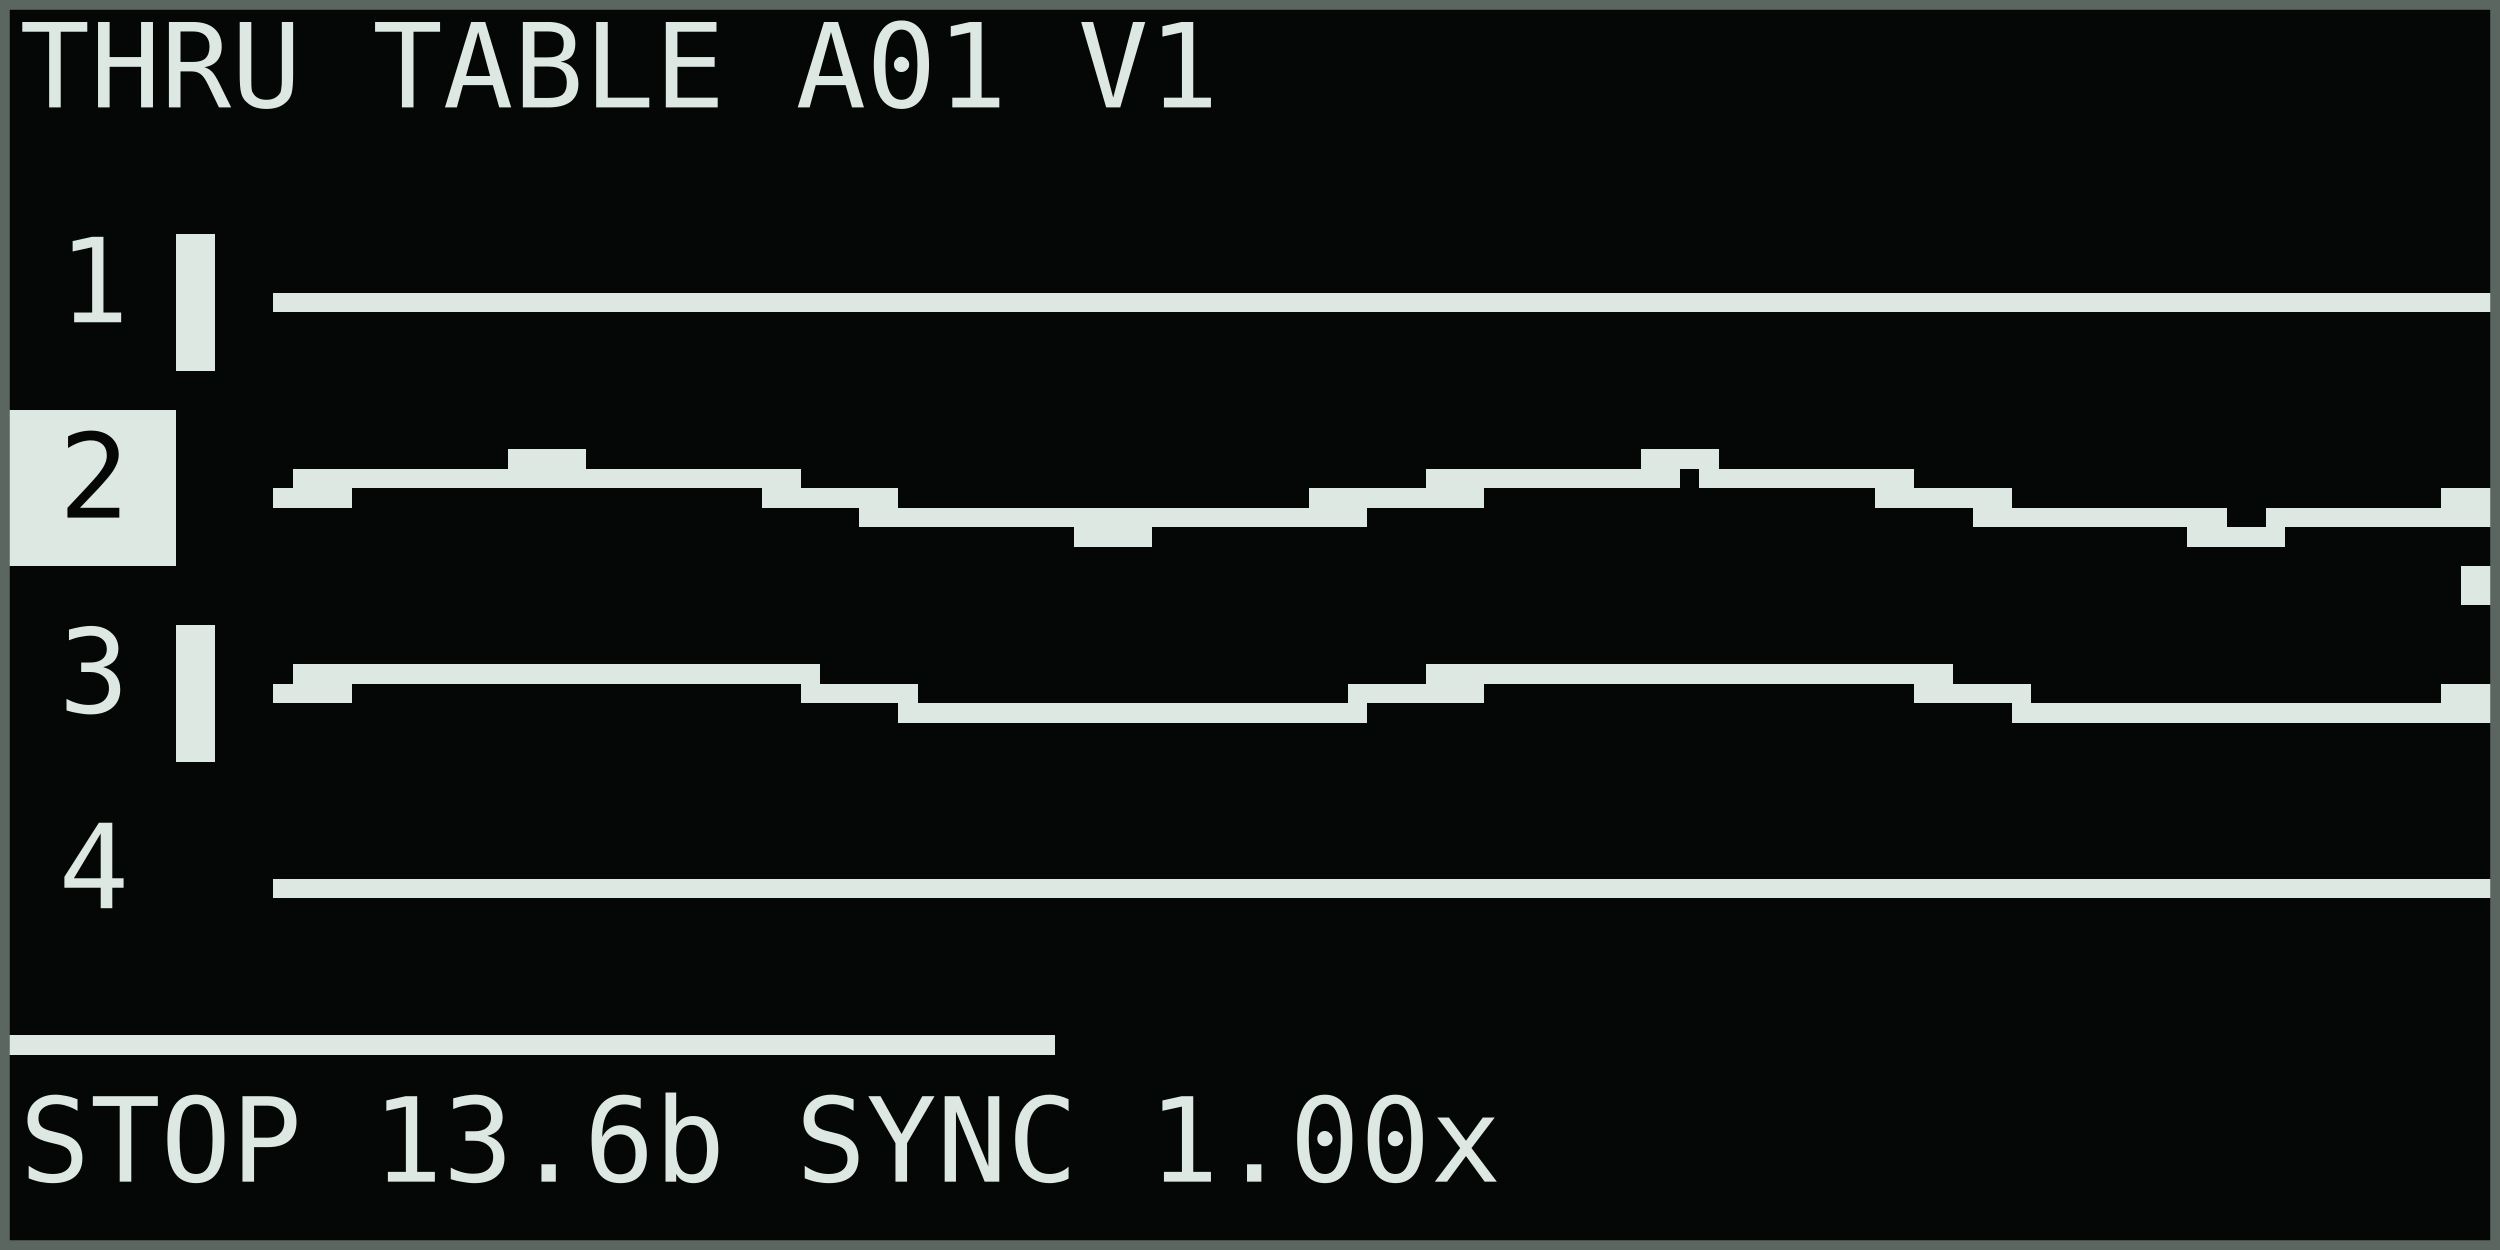
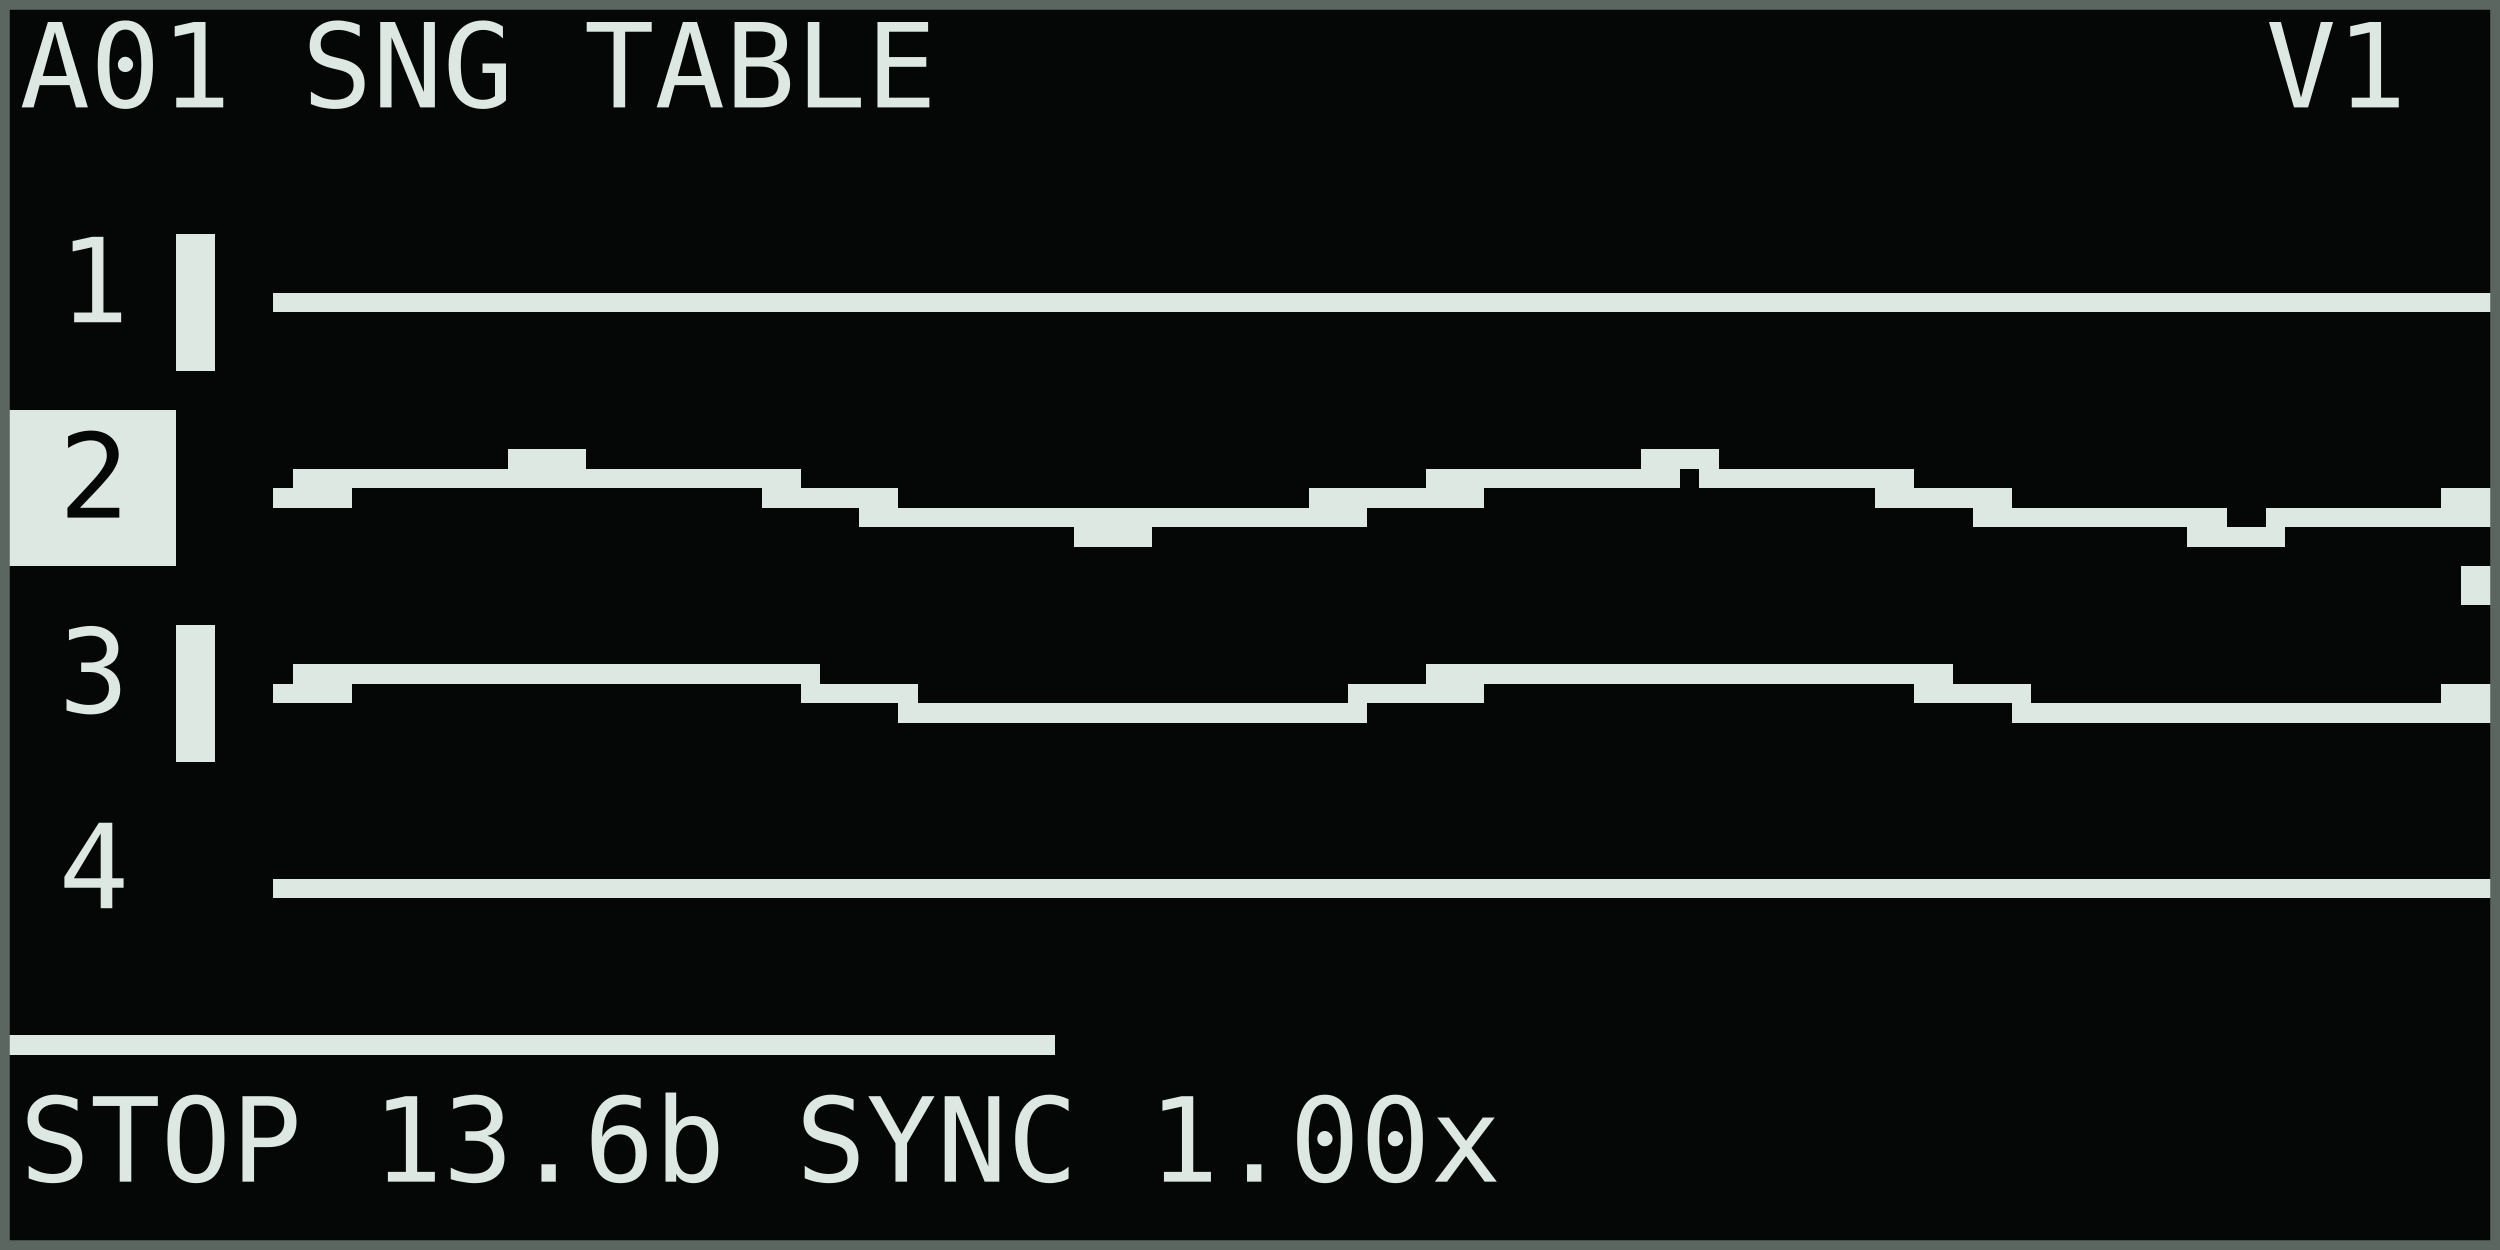
<svg xmlns="http://www.w3.org/2000/svg" width="768" height="384" viewBox="0 0 128 64" role="img" aria-labelledby="title desc">
  <rect width="128" height="64" fill="#050706" />
  <g shape-rendering="crispEdges" font-family="DejaVu Sans Mono, IBM Plex Mono, monospace" font-size="6" font-style="normal" font-weight="400" text-rendering="geometricPrecision">
-     <text x="1" y="5.5" fill="#dce8e1">THRU TABLE A01 V1</text>
+     <text x="1" y="5.5" fill="#dce8e1">A01 SNG TABLE</text>
+     <text x="116" y="5.5" fill="#dce8e1">V1</text>
    <text x="3" y="16.5" fill="#dce8e1">1</text>
    <rect x="9" y="12" width="2" height="7" fill="#dce8e1" />
    <rect x="14" y="15" width="1" height="1" fill="#dce8e1" />
    <rect x="15" y="15" width="1" height="1" fill="#dce8e1" />
    <rect x="16" y="15" width="1" height="1" fill="#dce8e1" />
    <rect x="17" y="15" width="1" height="1" fill="#dce8e1" />
    <rect x="18" y="15" width="1" height="1" fill="#dce8e1" />
    <rect x="19" y="15" width="1" height="1" fill="#dce8e1" />
    <rect x="20" y="15" width="1" height="1" fill="#dce8e1" />
    <rect x="21" y="15" width="1" height="1" fill="#dce8e1" />
    <rect x="22" y="15" width="1" height="1" fill="#dce8e1" />
    <rect x="23" y="15" width="1" height="1" fill="#dce8e1" />
    <rect x="24" y="15" width="1" height="1" fill="#dce8e1" />
    <rect x="25" y="15" width="1" height="1" fill="#dce8e1" />
    <rect x="26" y="15" width="1" height="1" fill="#dce8e1" />
    <rect x="27" y="15" width="1" height="1" fill="#dce8e1" />
    <rect x="28" y="15" width="1" height="1" fill="#dce8e1" />
    <rect x="29" y="15" width="1" height="1" fill="#dce8e1" />
    <rect x="30" y="15" width="1" height="1" fill="#dce8e1" />
    <rect x="31" y="15" width="1" height="1" fill="#dce8e1" />
    <rect x="32" y="15" width="1" height="1" fill="#dce8e1" />
    <rect x="33" y="15" width="1" height="1" fill="#dce8e1" />
    <rect x="34" y="15" width="1" height="1" fill="#dce8e1" />
    <rect x="35" y="15" width="1" height="1" fill="#dce8e1" />
    <rect x="36" y="15" width="1" height="1" fill="#dce8e1" />
    <rect x="37" y="15" width="1" height="1" fill="#dce8e1" />
    <rect x="38" y="15" width="1" height="1" fill="#dce8e1" />
    <rect x="39" y="15" width="1" height="1" fill="#dce8e1" />
    <rect x="40" y="15" width="1" height="1" fill="#dce8e1" />
    <rect x="41" y="15" width="1" height="1" fill="#dce8e1" />
    <rect x="42" y="15" width="1" height="1" fill="#dce8e1" />
    <rect x="43" y="15" width="1" height="1" fill="#dce8e1" />
    <rect x="44" y="15" width="1" height="1" fill="#dce8e1" />
    <rect x="45" y="15" width="1" height="1" fill="#dce8e1" />
    <rect x="46" y="15" width="1" height="1" fill="#dce8e1" />
    <rect x="47" y="15" width="1" height="1" fill="#dce8e1" />
    <rect x="48" y="15" width="1" height="1" fill="#dce8e1" />
    <rect x="49" y="15" width="1" height="1" fill="#dce8e1" />
    <rect x="50" y="15" width="1" height="1" fill="#dce8e1" />
    <rect x="51" y="15" width="1" height="1" fill="#dce8e1" />
    <rect x="52" y="15" width="1" height="1" fill="#dce8e1" />
    <rect x="53" y="15" width="1" height="1" fill="#dce8e1" />
    <rect x="54" y="15" width="1" height="1" fill="#dce8e1" />
    <rect x="55" y="15" width="1" height="1" fill="#dce8e1" />
    <rect x="56" y="15" width="1" height="1" fill="#dce8e1" />
    <rect x="57" y="15" width="1" height="1" fill="#dce8e1" />
    <rect x="58" y="15" width="1" height="1" fill="#dce8e1" />
    <rect x="59" y="15" width="1" height="1" fill="#dce8e1" />
    <rect x="60" y="15" width="1" height="1" fill="#dce8e1" />
    <rect x="61" y="15" width="1" height="1" fill="#dce8e1" />
    <rect x="62" y="15" width="1" height="1" fill="#dce8e1" />
    <rect x="63" y="15" width="1" height="1" fill="#dce8e1" />
    <rect x="64" y="15" width="1" height="1" fill="#dce8e1" />
    <rect x="65" y="15" width="1" height="1" fill="#dce8e1" />
    <rect x="66" y="15" width="1" height="1" fill="#dce8e1" />
    <rect x="67" y="15" width="1" height="1" fill="#dce8e1" />
    <rect x="68" y="15" width="1" height="1" fill="#dce8e1" />
    <rect x="69" y="15" width="1" height="1" fill="#dce8e1" />
    <rect x="70" y="15" width="1" height="1" fill="#dce8e1" />
    <rect x="71" y="15" width="1" height="1" fill="#dce8e1" />
    <rect x="72" y="15" width="1" height="1" fill="#dce8e1" />
    <rect x="73" y="15" width="1" height="1" fill="#dce8e1" />
    <rect x="74" y="15" width="1" height="1" fill="#dce8e1" />
    <rect x="75" y="15" width="1" height="1" fill="#dce8e1" />
    <rect x="76" y="15" width="1" height="1" fill="#dce8e1" />
    <rect x="77" y="15" width="1" height="1" fill="#dce8e1" />
    <rect x="78" y="15" width="1" height="1" fill="#dce8e1" />
    <rect x="79" y="15" width="1" height="1" fill="#dce8e1" />
    <rect x="80" y="15" width="1" height="1" fill="#dce8e1" />
    <rect x="81" y="15" width="1" height="1" fill="#dce8e1" />
    <rect x="82" y="15" width="1" height="1" fill="#dce8e1" />
    <rect x="83" y="15" width="1" height="1" fill="#dce8e1" />
    <rect x="84" y="15" width="1" height="1" fill="#dce8e1" />
    <rect x="85" y="15" width="1" height="1" fill="#dce8e1" />
    <rect x="86" y="15" width="1" height="1" fill="#dce8e1" />
    <rect x="87" y="15" width="1" height="1" fill="#dce8e1" />
    <rect x="88" y="15" width="1" height="1" fill="#dce8e1" />
    <rect x="89" y="15" width="1" height="1" fill="#dce8e1" />
    <rect x="90" y="15" width="1" height="1" fill="#dce8e1" />
    <rect x="91" y="15" width="1" height="1" fill="#dce8e1" />
    <rect x="92" y="15" width="1" height="1" fill="#dce8e1" />
    <rect x="93" y="15" width="1" height="1" fill="#dce8e1" />
    <rect x="94" y="15" width="1" height="1" fill="#dce8e1" />
    <rect x="95" y="15" width="1" height="1" fill="#dce8e1" />
    <rect x="96" y="15" width="1" height="1" fill="#dce8e1" />
    <rect x="97" y="15" width="1" height="1" fill="#dce8e1" />
    <rect x="98" y="15" width="1" height="1" fill="#dce8e1" />
    <rect x="99" y="15" width="1" height="1" fill="#dce8e1" />
    <rect x="100" y="15" width="1" height="1" fill="#dce8e1" />
    <rect x="101" y="15" width="1" height="1" fill="#dce8e1" />
    <rect x="102" y="15" width="1" height="1" fill="#dce8e1" />
    <rect x="103" y="15" width="1" height="1" fill="#dce8e1" />
    <rect x="104" y="15" width="1" height="1" fill="#dce8e1" />
    <rect x="105" y="15" width="1" height="1" fill="#dce8e1" />
    <rect x="106" y="15" width="1" height="1" fill="#dce8e1" />
    <rect x="107" y="15" width="1" height="1" fill="#dce8e1" />
    <rect x="108" y="15" width="1" height="1" fill="#dce8e1" />
    <rect x="109" y="15" width="1" height="1" fill="#dce8e1" />
    <rect x="110" y="15" width="1" height="1" fill="#dce8e1" />
    <rect x="111" y="15" width="1" height="1" fill="#dce8e1" />
    <rect x="112" y="15" width="1" height="1" fill="#dce8e1" />
    <rect x="113" y="15" width="1" height="1" fill="#dce8e1" />
    <rect x="114" y="15" width="1" height="1" fill="#dce8e1" />
    <rect x="115" y="15" width="1" height="1" fill="#dce8e1" />
    <rect x="116" y="15" width="1" height="1" fill="#dce8e1" />
    <rect x="117" y="15" width="1" height="1" fill="#dce8e1" />
    <rect x="118" y="15" width="1" height="1" fill="#dce8e1" />
    <rect x="119" y="15" width="1" height="1" fill="#dce8e1" />
    <rect x="120" y="15" width="1" height="1" fill="#dce8e1" />
    <rect x="121" y="15" width="1" height="1" fill="#dce8e1" />
    <rect x="122" y="15" width="1" height="1" fill="#dce8e1" />
    <rect x="123" y="15" width="1" height="1" fill="#dce8e1" />
    <rect x="124" y="15" width="1" height="1" fill="#dce8e1" />
    <rect x="125" y="15" width="1" height="1" fill="#dce8e1" />
    <rect x="126" y="15" width="1" height="1" fill="#dce8e1" />
    <rect x="127" y="15" width="1" height="1" fill="#dce8e1" />
    <rect x="0" y="21" width="2" height="8" fill="#dce8e1" />
    <rect x="2" y="21" width="7" height="8" fill="#dce8e1" />
    <text x="3" y="26.5" fill="#050706">2</text>
    <rect x="14" y="25" width="1" height="1" fill="#dce8e1" />
    <rect x="15" y="24" width="1" height="2" fill="#dce8e1" />
    <rect x="16" y="24" width="1" height="2" fill="#dce8e1" />
    <rect x="17" y="24" width="1" height="2" fill="#dce8e1" />
    <rect x="18" y="24" width="1" height="1" fill="#dce8e1" />
    <rect x="19" y="24" width="1" height="1" fill="#dce8e1" />
    <rect x="20" y="24" width="1" height="1" fill="#dce8e1" />
    <rect x="21" y="24" width="1" height="1" fill="#dce8e1" />
    <rect x="22" y="24" width="1" height="1" fill="#dce8e1" />
    <rect x="23" y="24" width="1" height="1" fill="#dce8e1" />
    <rect x="24" y="24" width="1" height="1" fill="#dce8e1" />
    <rect x="25" y="24" width="1" height="1" fill="#dce8e1" />
    <rect x="26" y="23" width="1" height="2" fill="#dce8e1" />
    <rect x="27" y="23" width="1" height="2" fill="#dce8e1" />
    <rect x="28" y="23" width="1" height="2" fill="#dce8e1" />
    <rect x="29" y="23" width="1" height="2" fill="#dce8e1" />
    <rect x="30" y="24" width="1" height="1" fill="#dce8e1" />
    <rect x="31" y="24" width="1" height="1" fill="#dce8e1" />
    <rect x="32" y="24" width="1" height="1" fill="#dce8e1" />
    <rect x="33" y="24" width="1" height="1" fill="#dce8e1" />
    <rect x="34" y="24" width="1" height="1" fill="#dce8e1" />
    <rect x="35" y="24" width="1" height="1" fill="#dce8e1" />
    <rect x="36" y="24" width="1" height="1" fill="#dce8e1" />
    <rect x="37" y="24" width="1" height="1" fill="#dce8e1" />
    <rect x="38" y="24" width="1" height="1" fill="#dce8e1" />
    <rect x="39" y="24" width="1" height="2" fill="#dce8e1" />
    <rect x="40" y="24" width="1" height="2" fill="#dce8e1" />
    <rect x="41" y="25" width="1" height="1" fill="#dce8e1" />
    <rect x="42" y="25" width="1" height="1" fill="#dce8e1" />
    <rect x="43" y="25" width="1" height="1" fill="#dce8e1" />
    <rect x="44" y="25" width="1" height="2" fill="#dce8e1" />
    <rect x="45" y="25" width="1" height="2" fill="#dce8e1" />
    <rect x="46" y="26" width="1" height="1" fill="#dce8e1" />
    <rect x="47" y="26" width="1" height="1" fill="#dce8e1" />
    <rect x="48" y="26" width="1" height="1" fill="#dce8e1" />
    <rect x="49" y="26" width="1" height="1" fill="#dce8e1" />
    <rect x="50" y="26" width="1" height="1" fill="#dce8e1" />
    <rect x="51" y="26" width="1" height="1" fill="#dce8e1" />
    <rect x="52" y="26" width="1" height="1" fill="#dce8e1" />
    <rect x="53" y="26" width="1" height="1" fill="#dce8e1" />
    <rect x="54" y="26" width="1" height="1" fill="#dce8e1" />
    <rect x="55" y="26" width="1" height="2" fill="#dce8e1" />
    <rect x="56" y="26" width="1" height="2" fill="#dce8e1" />
    <rect x="57" y="26" width="1" height="2" fill="#dce8e1" />
    <rect x="58" y="26" width="1" height="2" fill="#dce8e1" />
    <rect x="59" y="26" width="1" height="1" fill="#dce8e1" />
    <rect x="60" y="26" width="1" height="1" fill="#dce8e1" />
    <rect x="61" y="26" width="1" height="1" fill="#dce8e1" />
    <rect x="62" y="26" width="1" height="1" fill="#dce8e1" />
    <rect x="63" y="26" width="1" height="1" fill="#dce8e1" />
    <rect x="64" y="26" width="1" height="1" fill="#dce8e1" />
    <rect x="65" y="26" width="1" height="1" fill="#dce8e1" />
    <rect x="66" y="26" width="1" height="1" fill="#dce8e1" />
    <rect x="67" y="25" width="1" height="2" fill="#dce8e1" />
    <rect x="68" y="25" width="1" height="2" fill="#dce8e1" />
    <rect x="69" y="25" width="1" height="2" fill="#dce8e1" />
    <rect x="70" y="25" width="1" height="1" fill="#dce8e1" />
    <rect x="71" y="25" width="1" height="1" fill="#dce8e1" />
    <rect x="72" y="25" width="1" height="1" fill="#dce8e1" />
    <rect x="73" y="24" width="1" height="2" fill="#dce8e1" />
    <rect x="74" y="24" width="1" height="2" fill="#dce8e1" />
    <rect x="75" y="24" width="1" height="2" fill="#dce8e1" />
    <rect x="76" y="24" width="1" height="1" fill="#dce8e1" />
    <rect x="77" y="24" width="1" height="1" fill="#dce8e1" />
    <rect x="78" y="24" width="1" height="1" fill="#dce8e1" />
    <rect x="79" y="24" width="1" height="1" fill="#dce8e1" />
    <rect x="80" y="24" width="1" height="1" fill="#dce8e1" />
    <rect x="81" y="24" width="1" height="1" fill="#dce8e1" />
    <rect x="82" y="24" width="1" height="1" fill="#dce8e1" />
    <rect x="83" y="24" width="1" height="1" fill="#dce8e1" />
    <rect x="84" y="23" width="1" height="2" fill="#dce8e1" />
    <rect x="85" y="23" width="1" height="2" fill="#dce8e1" />
    <rect x="86" y="23" width="1" height="1" fill="#dce8e1" />
    <rect x="87" y="23" width="1" height="2" fill="#dce8e1" />
    <rect x="88" y="24" width="1" height="1" fill="#dce8e1" />
    <rect x="89" y="24" width="1" height="1" fill="#dce8e1" />
    <rect x="90" y="24" width="1" height="1" fill="#dce8e1" />
    <rect x="91" y="24" width="1" height="1" fill="#dce8e1" />
    <rect x="92" y="24" width="1" height="1" fill="#dce8e1" />
    <rect x="93" y="24" width="1" height="1" fill="#dce8e1" />
    <rect x="94" y="24" width="1" height="1" fill="#dce8e1" />
    <rect x="95" y="24" width="1" height="1" fill="#dce8e1" />
    <rect x="96" y="24" width="1" height="2" fill="#dce8e1" />
    <rect x="97" y="24" width="1" height="2" fill="#dce8e1" />
    <rect x="98" y="25" width="1" height="1" fill="#dce8e1" />
    <rect x="99" y="25" width="1" height="1" fill="#dce8e1" />
    <rect x="100" y="25" width="1" height="1" fill="#dce8e1" />
    <rect x="101" y="25" width="1" height="2" fill="#dce8e1" />
    <rect x="102" y="25" width="1" height="2" fill="#dce8e1" />
    <rect x="103" y="26" width="1" height="1" fill="#dce8e1" />
    <rect x="104" y="26" width="1" height="1" fill="#dce8e1" />
    <rect x="105" y="26" width="1" height="1" fill="#dce8e1" />
    <rect x="106" y="26" width="1" height="1" fill="#dce8e1" />
    <rect x="107" y="26" width="1" height="1" fill="#dce8e1" />
    <rect x="108" y="26" width="1" height="1" fill="#dce8e1" />
    <rect x="109" y="26" width="1" height="1" fill="#dce8e1" />
    <rect x="110" y="26" width="1" height="1" fill="#dce8e1" />
    <rect x="111" y="26" width="1" height="1" fill="#dce8e1" />
    <rect x="112" y="26" width="1" height="2" fill="#dce8e1" />
    <rect x="113" y="26" width="1" height="2" fill="#dce8e1" />
    <rect x="114" y="27" width="1" height="1" fill="#dce8e1" />
    <rect x="115" y="27" width="1" height="1" fill="#dce8e1" />
    <rect x="116" y="26" width="1" height="2" fill="#dce8e1" />
    <rect x="117" y="26" width="1" height="1" fill="#dce8e1" />
    <rect x="118" y="26" width="1" height="1" fill="#dce8e1" />
    <rect x="119" y="26" width="1" height="1" fill="#dce8e1" />
    <rect x="120" y="26" width="1" height="1" fill="#dce8e1" />
    <rect x="121" y="26" width="1" height="1" fill="#dce8e1" />
    <rect x="122" y="26" width="1" height="1" fill="#dce8e1" />
    <rect x="123" y="26" width="1" height="1" fill="#dce8e1" />
    <rect x="124" y="26" width="1" height="1" fill="#dce8e1" />
    <rect x="125" y="25" width="1" height="2" fill="#dce8e1" />
    <rect x="126" y="25" width="1" height="2" fill="#dce8e1" />
    <rect x="127" y="25" width="1" height="2" fill="#dce8e1" />
    <rect x="126" y="29" width="2" height="2" fill="#dce8e1" />
    <text x="3" y="36.5" fill="#dce8e1">3</text>
    <rect x="9" y="32" width="2" height="7" fill="#dce8e1" />
    <rect x="14" y="35" width="1" height="1" fill="#dce8e1" />
    <rect x="15" y="34" width="1" height="2" fill="#dce8e1" />
    <rect x="16" y="34" width="1" height="2" fill="#dce8e1" />
    <rect x="17" y="34" width="1" height="2" fill="#dce8e1" />
    <rect x="18" y="34" width="1" height="1" fill="#dce8e1" />
    <rect x="19" y="34" width="1" height="1" fill="#dce8e1" />
    <rect x="20" y="34" width="1" height="1" fill="#dce8e1" />
    <rect x="21" y="34" width="1" height="1" fill="#dce8e1" />
    <rect x="22" y="34" width="1" height="1" fill="#dce8e1" />
    <rect x="23" y="34" width="1" height="1" fill="#dce8e1" />
    <rect x="24" y="34" width="1" height="1" fill="#dce8e1" />
    <rect x="25" y="34" width="1" height="1" fill="#dce8e1" />
    <rect x="26" y="34" width="1" height="1" fill="#dce8e1" />
    <rect x="27" y="34" width="1" height="1" fill="#dce8e1" />
    <rect x="28" y="34" width="1" height="1" fill="#dce8e1" />
    <rect x="29" y="34" width="1" height="1" fill="#dce8e1" />
    <rect x="30" y="34" width="1" height="1" fill="#dce8e1" />
    <rect x="31" y="34" width="1" height="1" fill="#dce8e1" />
    <rect x="32" y="34" width="1" height="1" fill="#dce8e1" />
    <rect x="33" y="34" width="1" height="1" fill="#dce8e1" />
    <rect x="34" y="34" width="1" height="1" fill="#dce8e1" />
    <rect x="35" y="34" width="1" height="1" fill="#dce8e1" />
    <rect x="36" y="34" width="1" height="1" fill="#dce8e1" />
    <rect x="37" y="34" width="1" height="1" fill="#dce8e1" />
    <rect x="38" y="34" width="1" height="1" fill="#dce8e1" />
    <rect x="39" y="34" width="1" height="1" fill="#dce8e1" />
    <rect x="40" y="34" width="1" height="1" fill="#dce8e1" />
    <rect x="41" y="34" width="1" height="2" fill="#dce8e1" />
    <rect x="42" y="35" width="1" height="1" fill="#dce8e1" />
    <rect x="43" y="35" width="1" height="1" fill="#dce8e1" />
    <rect x="44" y="35" width="1" height="1" fill="#dce8e1" />
    <rect x="45" y="35" width="1" height="1" fill="#dce8e1" />
    <rect x="46" y="35" width="1" height="2" fill="#dce8e1" />
    <rect x="47" y="36" width="1" height="1" fill="#dce8e1" />
    <rect x="48" y="36" width="1" height="1" fill="#dce8e1" />
    <rect x="49" y="36" width="1" height="1" fill="#dce8e1" />
    <rect x="50" y="36" width="1" height="1" fill="#dce8e1" />
    <rect x="51" y="36" width="1" height="1" fill="#dce8e1" />
    <rect x="52" y="36" width="1" height="1" fill="#dce8e1" />
    <rect x="53" y="36" width="1" height="1" fill="#dce8e1" />
    <rect x="54" y="36" width="1" height="1" fill="#dce8e1" />
    <rect x="55" y="36" width="1" height="1" fill="#dce8e1" />
    <rect x="56" y="36" width="1" height="1" fill="#dce8e1" />
    <rect x="57" y="36" width="1" height="1" fill="#dce8e1" />
    <rect x="58" y="36" width="1" height="1" fill="#dce8e1" />
    <rect x="59" y="36" width="1" height="1" fill="#dce8e1" />
    <rect x="60" y="36" width="1" height="1" fill="#dce8e1" />
    <rect x="61" y="36" width="1" height="1" fill="#dce8e1" />
    <rect x="62" y="36" width="1" height="1" fill="#dce8e1" />
    <rect x="63" y="36" width="1" height="1" fill="#dce8e1" />
    <rect x="64" y="36" width="1" height="1" fill="#dce8e1" />
    <rect x="65" y="36" width="1" height="1" fill="#dce8e1" />
    <rect x="66" y="36" width="1" height="1" fill="#dce8e1" />
    <rect x="67" y="36" width="1" height="1" fill="#dce8e1" />
    <rect x="68" y="36" width="1" height="1" fill="#dce8e1" />
    <rect x="69" y="35" width="1" height="2" fill="#dce8e1" />
    <rect x="70" y="35" width="1" height="1" fill="#dce8e1" />
    <rect x="71" y="35" width="1" height="1" fill="#dce8e1" />
    <rect x="72" y="35" width="1" height="1" fill="#dce8e1" />
    <rect x="73" y="34" width="1" height="2" fill="#dce8e1" />
    <rect x="74" y="34" width="1" height="2" fill="#dce8e1" />
    <rect x="75" y="34" width="1" height="2" fill="#dce8e1" />
    <rect x="76" y="34" width="1" height="1" fill="#dce8e1" />
    <rect x="77" y="34" width="1" height="1" fill="#dce8e1" />
    <rect x="78" y="34" width="1" height="1" fill="#dce8e1" />
    <rect x="79" y="34" width="1" height="1" fill="#dce8e1" />
    <rect x="80" y="34" width="1" height="1" fill="#dce8e1" />
    <rect x="81" y="34" width="1" height="1" fill="#dce8e1" />
    <rect x="82" y="34" width="1" height="1" fill="#dce8e1" />
    <rect x="83" y="34" width="1" height="1" fill="#dce8e1" />
    <rect x="84" y="34" width="1" height="1" fill="#dce8e1" />
    <rect x="85" y="34" width="1" height="1" fill="#dce8e1" />
    <rect x="86" y="34" width="1" height="1" fill="#dce8e1" />
    <rect x="87" y="34" width="1" height="1" fill="#dce8e1" />
    <rect x="88" y="34" width="1" height="1" fill="#dce8e1" />
    <rect x="89" y="34" width="1" height="1" fill="#dce8e1" />
    <rect x="90" y="34" width="1" height="1" fill="#dce8e1" />
    <rect x="91" y="34" width="1" height="1" fill="#dce8e1" />
    <rect x="92" y="34" width="1" height="1" fill="#dce8e1" />
    <rect x="93" y="34" width="1" height="1" fill="#dce8e1" />
    <rect x="94" y="34" width="1" height="1" fill="#dce8e1" />
    <rect x="95" y="34" width="1" height="1" fill="#dce8e1" />
    <rect x="96" y="34" width="1" height="1" fill="#dce8e1" />
    <rect x="97" y="34" width="1" height="1" fill="#dce8e1" />
    <rect x="98" y="34" width="1" height="2" fill="#dce8e1" />
    <rect x="99" y="34" width="1" height="2" fill="#dce8e1" />
    <rect x="100" y="35" width="1" height="1" fill="#dce8e1" />
    <rect x="101" y="35" width="1" height="1" fill="#dce8e1" />
    <rect x="102" y="35" width="1" height="1" fill="#dce8e1" />
    <rect x="103" y="35" width="1" height="2" fill="#dce8e1" />
    <rect x="104" y="36" width="1" height="1" fill="#dce8e1" />
    <rect x="105" y="36" width="1" height="1" fill="#dce8e1" />
    <rect x="106" y="36" width="1" height="1" fill="#dce8e1" />
    <rect x="107" y="36" width="1" height="1" fill="#dce8e1" />
    <rect x="108" y="36" width="1" height="1" fill="#dce8e1" />
    <rect x="109" y="36" width="1" height="1" fill="#dce8e1" />
    <rect x="110" y="36" width="1" height="1" fill="#dce8e1" />
    <rect x="111" y="36" width="1" height="1" fill="#dce8e1" />
    <rect x="112" y="36" width="1" height="1" fill="#dce8e1" />
    <rect x="113" y="36" width="1" height="1" fill="#dce8e1" />
    <rect x="114" y="36" width="1" height="1" fill="#dce8e1" />
    <rect x="115" y="36" width="1" height="1" fill="#dce8e1" />
    <rect x="116" y="36" width="1" height="1" fill="#dce8e1" />
    <rect x="117" y="36" width="1" height="1" fill="#dce8e1" />
    <rect x="118" y="36" width="1" height="1" fill="#dce8e1" />
    <rect x="119" y="36" width="1" height="1" fill="#dce8e1" />
    <rect x="120" y="36" width="1" height="1" fill="#dce8e1" />
    <rect x="121" y="36" width="1" height="1" fill="#dce8e1" />
    <rect x="122" y="36" width="1" height="1" fill="#dce8e1" />
    <rect x="123" y="36" width="1" height="1" fill="#dce8e1" />
    <rect x="124" y="36" width="1" height="1" fill="#dce8e1" />
    <rect x="125" y="35" width="1" height="2" fill="#dce8e1" />
    <rect x="126" y="35" width="1" height="2" fill="#dce8e1" />
    <rect x="127" y="35" width="1" height="2" fill="#dce8e1" />
    <rect x="126" y="29" width="2" height="2" fill="#dce8e1" />
    <text x="3" y="46.5" fill="#dce8e1">4</text>
    <rect x="14" y="45" width="1" height="1" fill="#dce8e1" />
    <rect x="15" y="45" width="1" height="1" fill="#dce8e1" />
    <rect x="16" y="45" width="1" height="1" fill="#dce8e1" />
    <rect x="17" y="45" width="1" height="1" fill="#dce8e1" />
    <rect x="18" y="45" width="1" height="1" fill="#dce8e1" />
    <rect x="19" y="45" width="1" height="1" fill="#dce8e1" />
    <rect x="20" y="45" width="1" height="1" fill="#dce8e1" />
    <rect x="21" y="45" width="1" height="1" fill="#dce8e1" />
    <rect x="22" y="45" width="1" height="1" fill="#dce8e1" />
    <rect x="23" y="45" width="1" height="1" fill="#dce8e1" />
    <rect x="24" y="45" width="1" height="1" fill="#dce8e1" />
    <rect x="25" y="45" width="1" height="1" fill="#dce8e1" />
    <rect x="26" y="45" width="1" height="1" fill="#dce8e1" />
    <rect x="27" y="45" width="1" height="1" fill="#dce8e1" />
    <rect x="28" y="45" width="1" height="1" fill="#dce8e1" />
    <rect x="29" y="45" width="1" height="1" fill="#dce8e1" />
    <rect x="30" y="45" width="1" height="1" fill="#dce8e1" />
    <rect x="31" y="45" width="1" height="1" fill="#dce8e1" />
    <rect x="32" y="45" width="1" height="1" fill="#dce8e1" />
    <rect x="33" y="45" width="1" height="1" fill="#dce8e1" />
    <rect x="34" y="45" width="1" height="1" fill="#dce8e1" />
    <rect x="35" y="45" width="1" height="1" fill="#dce8e1" />
    <rect x="36" y="45" width="1" height="1" fill="#dce8e1" />
    <rect x="37" y="45" width="1" height="1" fill="#dce8e1" />
    <rect x="38" y="45" width="1" height="1" fill="#dce8e1" />
    <rect x="39" y="45" width="1" height="1" fill="#dce8e1" />
    <rect x="40" y="45" width="1" height="1" fill="#dce8e1" />
    <rect x="41" y="45" width="1" height="1" fill="#dce8e1" />
    <rect x="42" y="45" width="1" height="1" fill="#dce8e1" />
    <rect x="43" y="45" width="1" height="1" fill="#dce8e1" />
    <rect x="44" y="45" width="1" height="1" fill="#dce8e1" />
    <rect x="45" y="45" width="1" height="1" fill="#dce8e1" />
    <rect x="46" y="45" width="1" height="1" fill="#dce8e1" />
    <rect x="47" y="45" width="1" height="1" fill="#dce8e1" />
    <rect x="48" y="45" width="1" height="1" fill="#dce8e1" />
    <rect x="49" y="45" width="1" height="1" fill="#dce8e1" />
    <rect x="50" y="45" width="1" height="1" fill="#dce8e1" />
    <rect x="51" y="45" width="1" height="1" fill="#dce8e1" />
    <rect x="52" y="45" width="1" height="1" fill="#dce8e1" />
    <rect x="53" y="45" width="1" height="1" fill="#dce8e1" />
    <rect x="54" y="45" width="1" height="1" fill="#dce8e1" />
    <rect x="55" y="45" width="1" height="1" fill="#dce8e1" />
    <rect x="56" y="45" width="1" height="1" fill="#dce8e1" />
    <rect x="57" y="45" width="1" height="1" fill="#dce8e1" />
    <rect x="58" y="45" width="1" height="1" fill="#dce8e1" />
    <rect x="59" y="45" width="1" height="1" fill="#dce8e1" />
    <rect x="60" y="45" width="1" height="1" fill="#dce8e1" />
    <rect x="61" y="45" width="1" height="1" fill="#dce8e1" />
    <rect x="62" y="45" width="1" height="1" fill="#dce8e1" />
    <rect x="63" y="45" width="1" height="1" fill="#dce8e1" />
    <rect x="64" y="45" width="1" height="1" fill="#dce8e1" />
    <rect x="65" y="45" width="1" height="1" fill="#dce8e1" />
    <rect x="66" y="45" width="1" height="1" fill="#dce8e1" />
    <rect x="67" y="45" width="1" height="1" fill="#dce8e1" />
    <rect x="68" y="45" width="1" height="1" fill="#dce8e1" />
    <rect x="69" y="45" width="1" height="1" fill="#dce8e1" />
    <rect x="70" y="45" width="1" height="1" fill="#dce8e1" />
    <rect x="71" y="45" width="1" height="1" fill="#dce8e1" />
    <rect x="72" y="45" width="1" height="1" fill="#dce8e1" />
    <rect x="73" y="45" width="1" height="1" fill="#dce8e1" />
    <rect x="74" y="45" width="1" height="1" fill="#dce8e1" />
    <rect x="75" y="45" width="1" height="1" fill="#dce8e1" />
    <rect x="76" y="45" width="1" height="1" fill="#dce8e1" />
    <rect x="77" y="45" width="1" height="1" fill="#dce8e1" />
    <rect x="78" y="45" width="1" height="1" fill="#dce8e1" />
    <rect x="79" y="45" width="1" height="1" fill="#dce8e1" />
    <rect x="80" y="45" width="1" height="1" fill="#dce8e1" />
    <rect x="81" y="45" width="1" height="1" fill="#dce8e1" />
    <rect x="82" y="45" width="1" height="1" fill="#dce8e1" />
    <rect x="83" y="45" width="1" height="1" fill="#dce8e1" />
    <rect x="84" y="45" width="1" height="1" fill="#dce8e1" />
    <rect x="85" y="45" width="1" height="1" fill="#dce8e1" />
    <rect x="86" y="45" width="1" height="1" fill="#dce8e1" />
    <rect x="87" y="45" width="1" height="1" fill="#dce8e1" />
    <rect x="88" y="45" width="1" height="1" fill="#dce8e1" />
    <rect x="89" y="45" width="1" height="1" fill="#dce8e1" />
    <rect x="90" y="45" width="1" height="1" fill="#dce8e1" />
    <rect x="91" y="45" width="1" height="1" fill="#dce8e1" />
    <rect x="92" y="45" width="1" height="1" fill="#dce8e1" />
    <rect x="93" y="45" width="1" height="1" fill="#dce8e1" />
    <rect x="94" y="45" width="1" height="1" fill="#dce8e1" />
    <rect x="95" y="45" width="1" height="1" fill="#dce8e1" />
    <rect x="96" y="45" width="1" height="1" fill="#dce8e1" />
    <rect x="97" y="45" width="1" height="1" fill="#dce8e1" />
    <rect x="98" y="45" width="1" height="1" fill="#dce8e1" />
    <rect x="99" y="45" width="1" height="1" fill="#dce8e1" />
    <rect x="100" y="45" width="1" height="1" fill="#dce8e1" />
    <rect x="101" y="45" width="1" height="1" fill="#dce8e1" />
    <rect x="102" y="45" width="1" height="1" fill="#dce8e1" />
    <rect x="103" y="45" width="1" height="1" fill="#dce8e1" />
    <rect x="104" y="45" width="1" height="1" fill="#dce8e1" />
    <rect x="105" y="45" width="1" height="1" fill="#dce8e1" />
    <rect x="106" y="45" width="1" height="1" fill="#dce8e1" />
    <rect x="107" y="45" width="1" height="1" fill="#dce8e1" />
    <rect x="108" y="45" width="1" height="1" fill="#dce8e1" />
    <rect x="109" y="45" width="1" height="1" fill="#dce8e1" />
    <rect x="110" y="45" width="1" height="1" fill="#dce8e1" />
    <rect x="111" y="45" width="1" height="1" fill="#dce8e1" />
    <rect x="112" y="45" width="1" height="1" fill="#dce8e1" />
    <rect x="113" y="45" width="1" height="1" fill="#dce8e1" />
    <rect x="114" y="45" width="1" height="1" fill="#dce8e1" />
    <rect x="115" y="45" width="1" height="1" fill="#dce8e1" />
    <rect x="116" y="45" width="1" height="1" fill="#dce8e1" />
    <rect x="117" y="45" width="1" height="1" fill="#dce8e1" />
    <rect x="118" y="45" width="1" height="1" fill="#dce8e1" />
    <rect x="119" y="45" width="1" height="1" fill="#dce8e1" />
    <rect x="120" y="45" width="1" height="1" fill="#dce8e1" />
    <rect x="121" y="45" width="1" height="1" fill="#dce8e1" />
    <rect x="122" y="45" width="1" height="1" fill="#dce8e1" />
    <rect x="123" y="45" width="1" height="1" fill="#dce8e1" />
    <rect x="124" y="45" width="1" height="1" fill="#dce8e1" />
    <rect x="125" y="45" width="1" height="1" fill="#dce8e1" />
    <rect x="126" y="45" width="1" height="1" fill="#dce8e1" />
    <rect x="127" y="45" width="1" height="1" fill="#dce8e1" />
    <rect x="0" y="53" width="128" height="1" fill="#050706" />
    <rect x="0" y="53" width="54" height="1" fill="#dce8e1" />
    <text x="1" y="60.5" fill="#dce8e1">STOP 13.6b SYNC 1.00x</text>
  </g>
  <rect x="0.25" y="0.25" width="127.5" height="63.5" fill="none" stroke="#5b6661" stroke-width="0.5" />
</svg>
